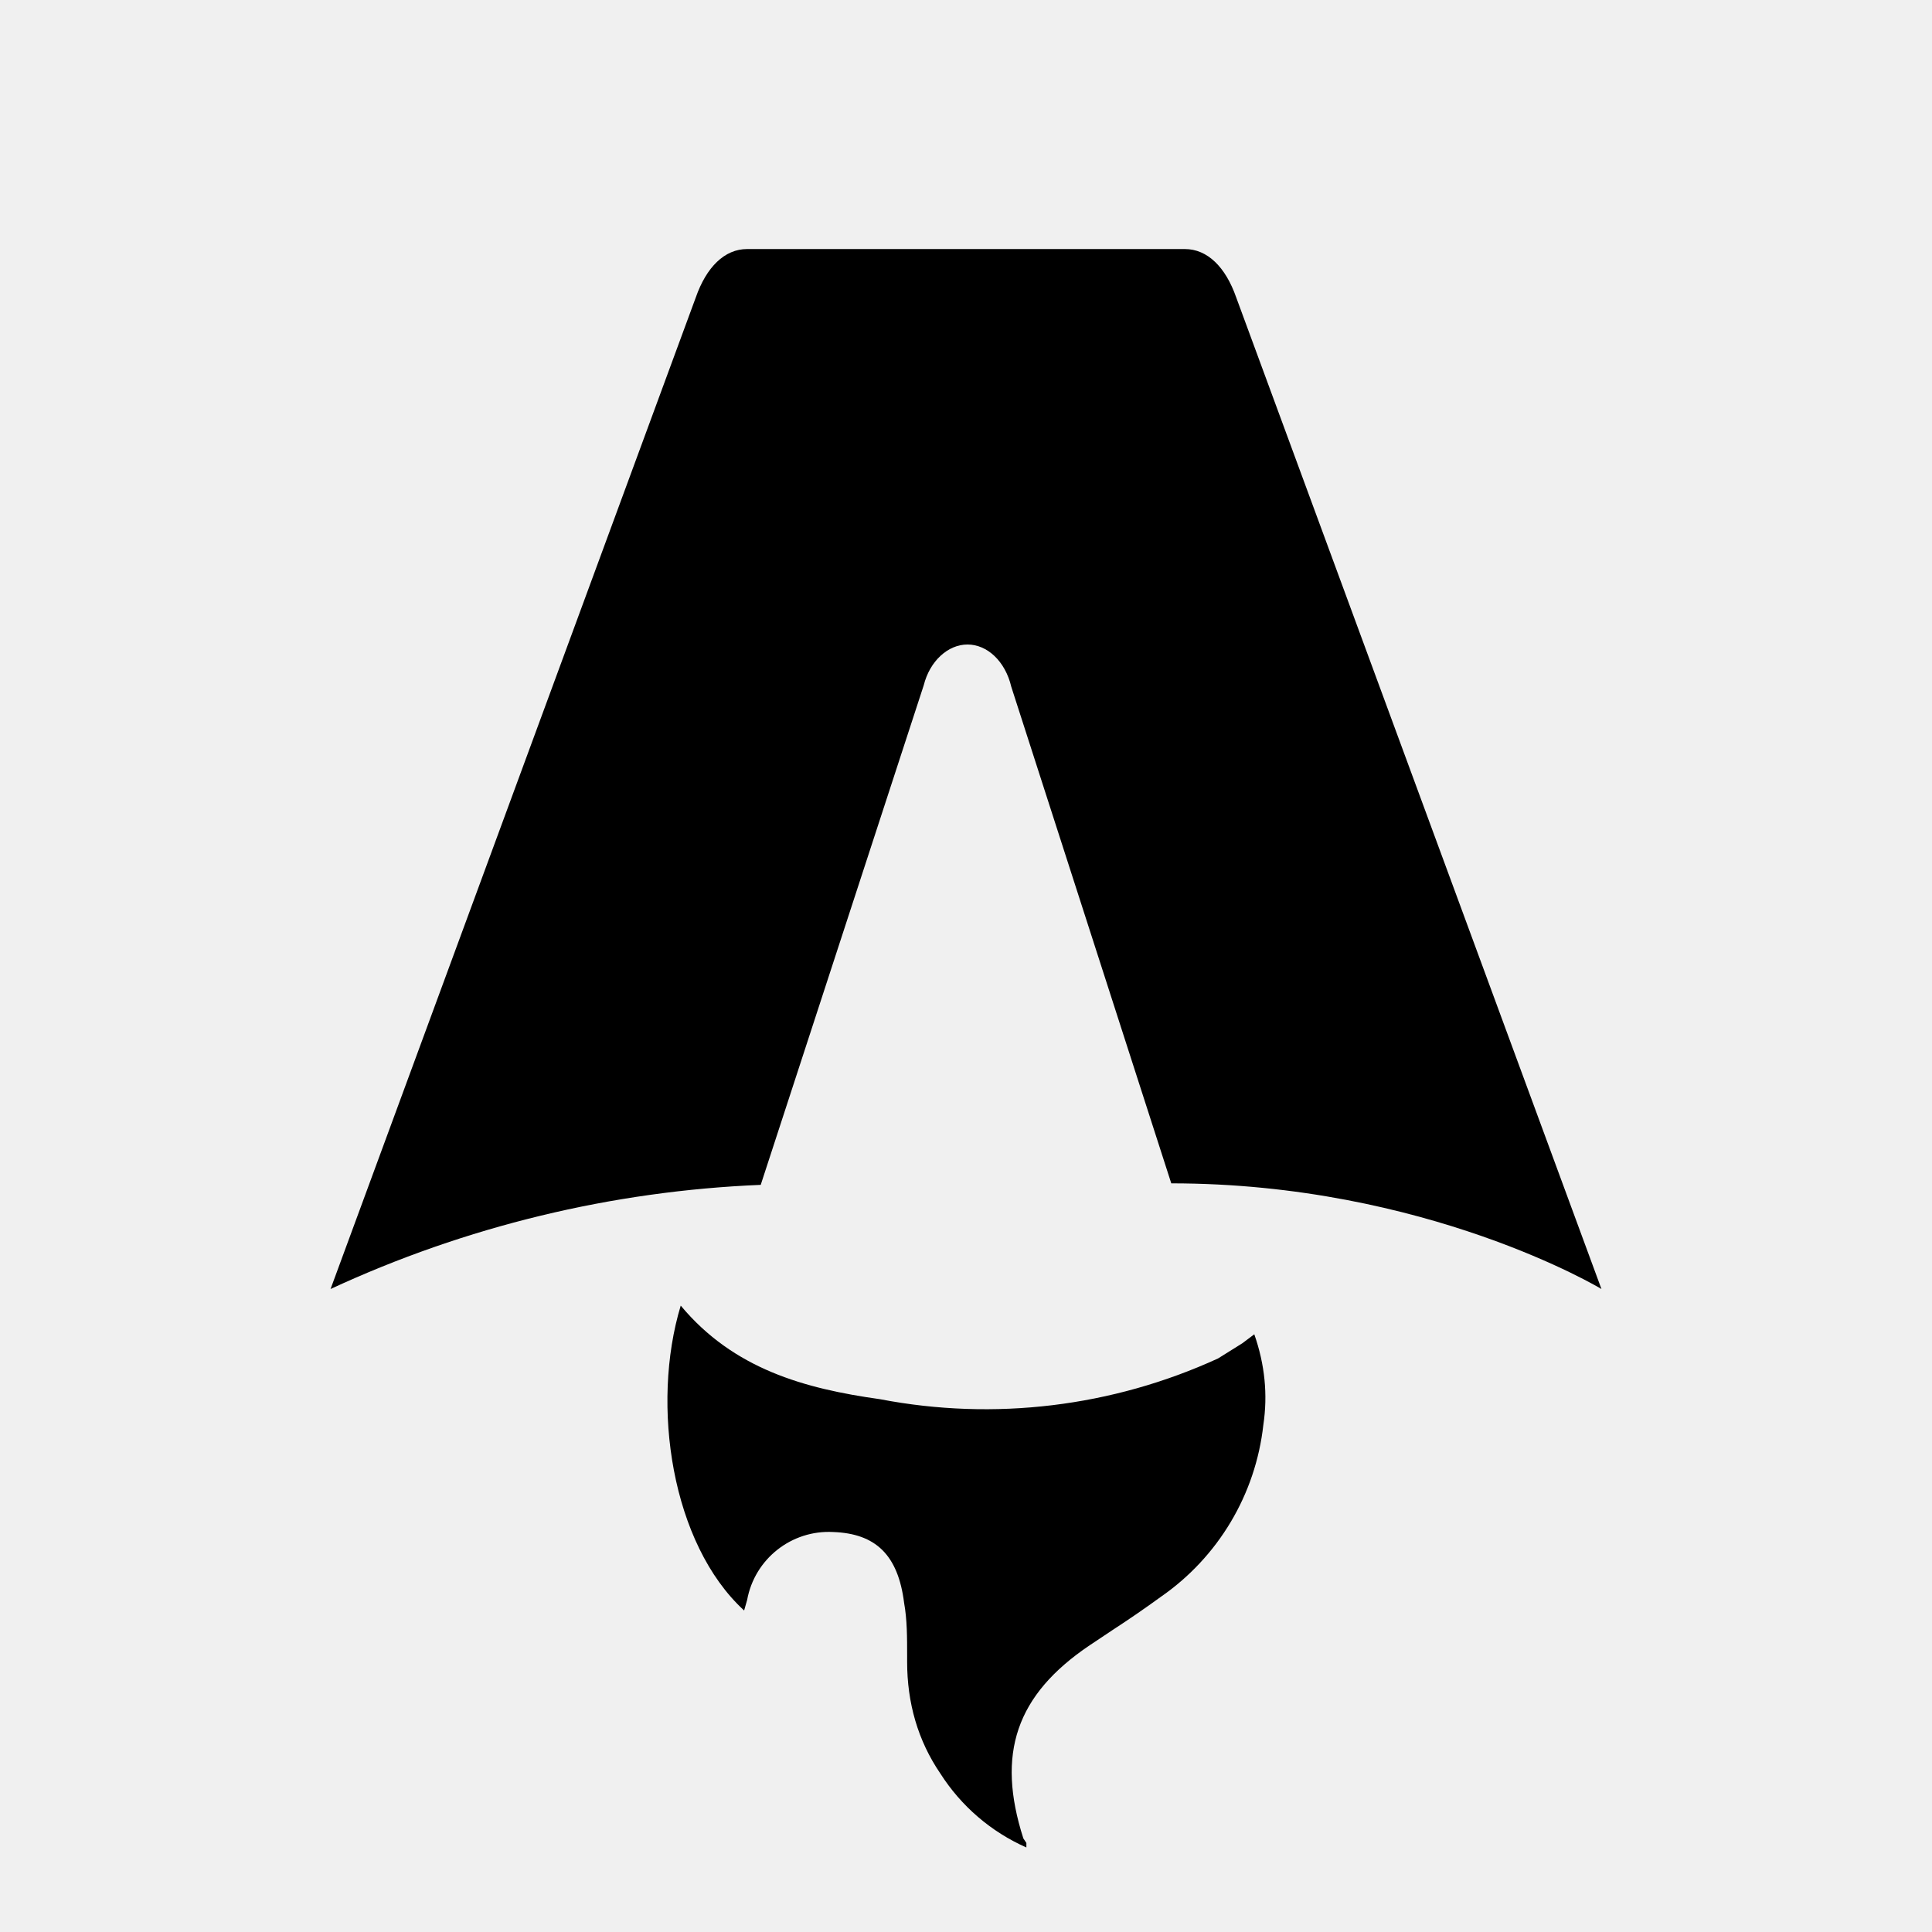
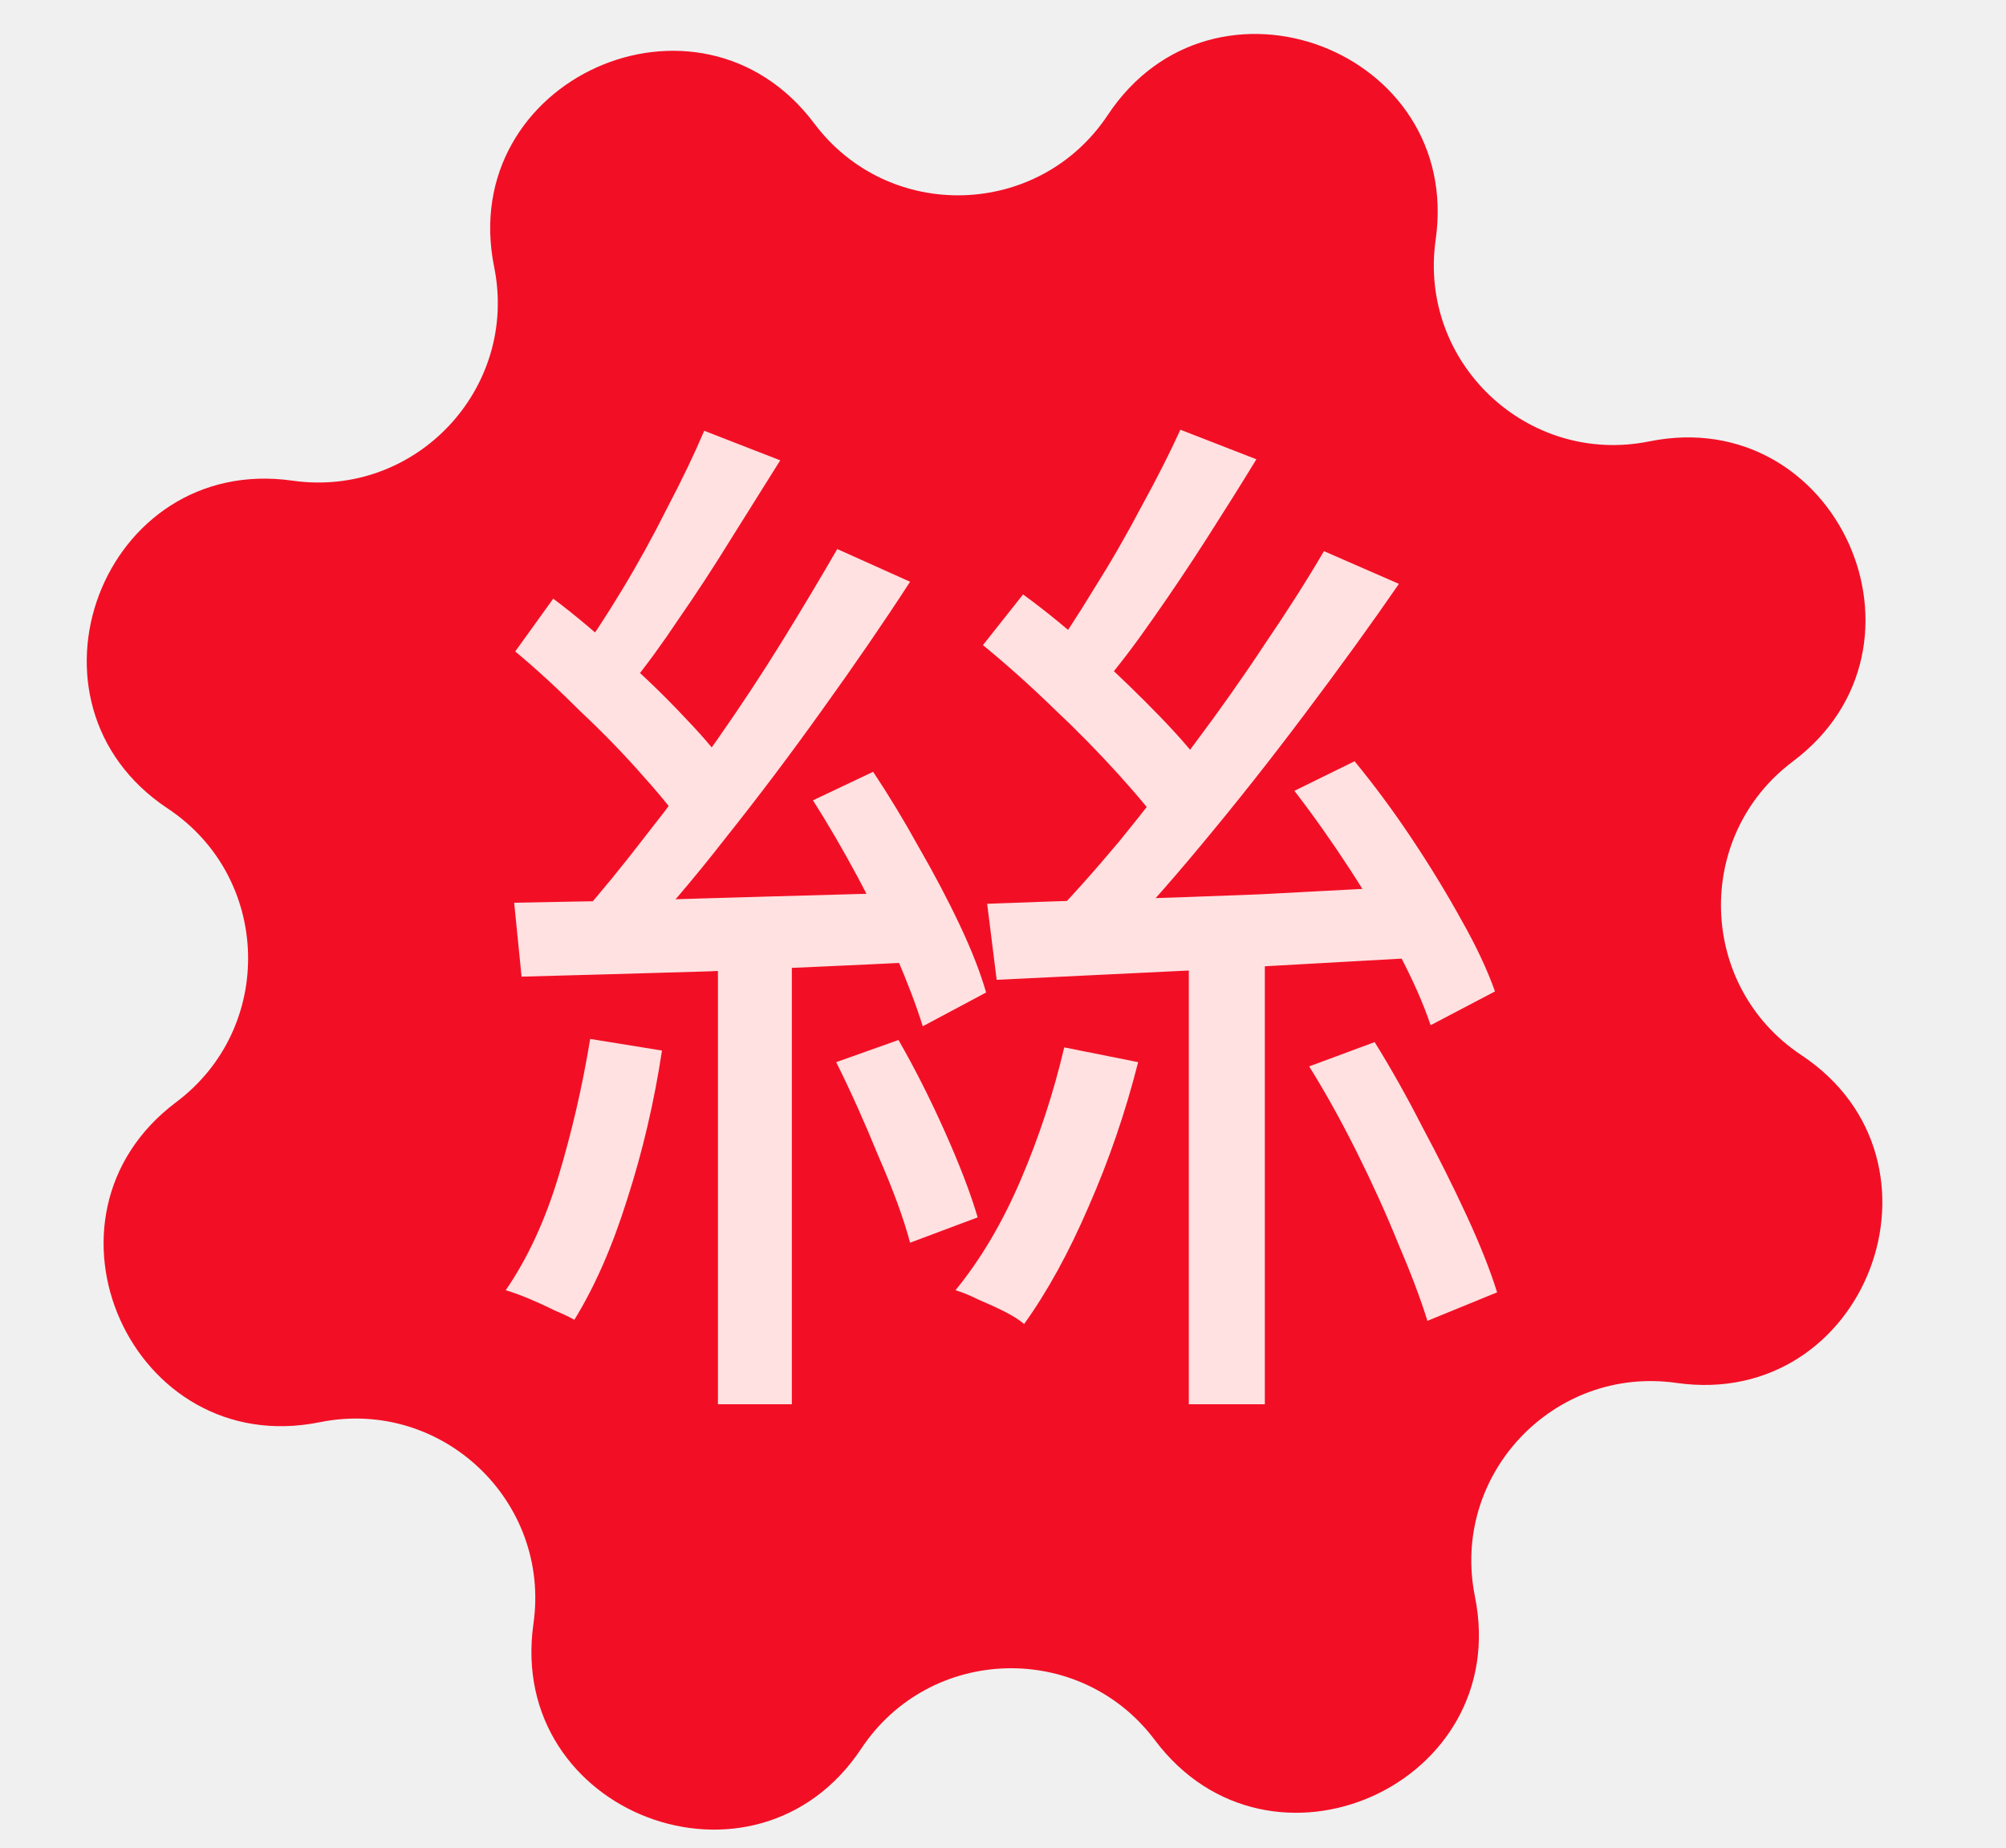
- <svg xmlns="http://www.w3.org/2000/svg" fill="none" viewBox="0 0 128 128">
-   <path d="M50.4 78.5a75.1 75.1 0 0 0-28.5 6.9l24.2-65.7c.7-2 1.9-3.2 3.4-3.2h29c1.5 0 2.7 1.2 3.4 3.2l24.2 65.7s-11.6-7-28.5-7L67 45.5c-.4-1.7-1.6-2.8-2.9-2.8-1.3 0-2.5 1.1-2.9 2.7L50.4 78.5Zm-1.1 28.2Zm-4.2-20.2c-2 6.6-.6 15.8 4.2 20.2a17.5 17.5 0 0 1 .2-.7 5.5 5.5 0 0 1 5.7-4.5c2.8.1 4.3 1.5 4.7 4.7.2 1.1.2 2.3.2 3.5v.4c0 2.7.7 5.2 2.2 7.4a13 13 0 0 0 5.7 4.9v-.3l-.2-.3c-1.8-5.6-.5-9.5 4.4-12.8l1.5-1a73 73 0 0 0 3.2-2.2 16 16 0 0 0 6.8-11.4c.3-2 .1-4-.6-6l-.8.6-1.6 1a37 37 0 0 1-22.4 2.7c-5-.7-9.7-2-13.2-6.2Z" />
-   <style>
-         path { fill: #000; }
-         @media (prefers-color-scheme: dark) {
-             path { fill: #FFF; }
-         }
-     </style>
+ <svg xmlns="http://www.w3.org/2000/svg" width="38" height="35" viewBox="0 0 38 35" fill="none">
+   <g clip-path="url(#clip0_1_17)">
+     <path d="M9.361 5.058C8.641 1.5 13.245 -0.565 15.424 2.338V2.338C16.836 4.22 19.685 4.138 20.986 2.177V2.177C22.993 -0.847 27.708 0.948 27.196 4.541V4.541C26.864 6.871 28.937 8.827 31.243 8.361V8.361C34.801 7.641 36.866 12.245 33.962 14.424V14.424C32.081 15.836 32.163 18.685 34.123 19.986V19.986C37.148 21.993 35.353 26.708 31.759 26.196V26.196C29.43 25.864 27.474 27.937 27.94 30.243V30.243C28.66 33.801 24.056 35.866 21.877 32.962V32.962C20.465 31.081 17.616 31.163 16.315 33.123V33.123C14.308 36.148 9.593 34.353 10.105 30.759V30.759C10.437 28.43 8.364 26.474 6.058 26.94V26.94C2.5 27.66 0.435 23.056 3.338 20.877V20.877C5.22 19.465 5.138 16.616 3.177 15.315V15.315C0.153 13.308 1.948 8.593 5.541 9.105V9.105C7.871 9.437 9.827 7.364 9.361 5.058V5.058Z" fill="#F20F25" />
+     <path d="M22.52 17.82H23.96V26.6H22.52V17.82ZM22.36 8.14L23.8 8.7C23.507 9.18 23.193 9.68 22.86 10.2C22.527 10.72 22.187 11.227 21.84 11.72C21.507 12.2 21.187 12.62 20.88 12.98L19.84 12.5C20.12 12.113 20.413 11.667 20.72 11.16C21.04 10.653 21.34 10.133 21.62 9.6C21.913 9.067 22.16 8.58 22.36 8.14ZM25.08 10.44L26.5 11.06C25.967 11.833 25.373 12.653 24.72 13.52C24.08 14.373 23.427 15.2 22.76 16C22.107 16.787 21.487 17.48 20.9 18.08L19.82 17.48C20.26 17.027 20.72 16.513 21.2 15.94C21.68 15.353 22.153 14.74 22.62 14.1C23.1 13.46 23.547 12.827 23.96 12.2C24.387 11.573 24.76 10.987 25.08 10.44ZM18.62 12.22L19.38 11.26C19.82 11.58 20.267 11.947 20.72 12.36C21.173 12.773 21.593 13.18 21.98 13.58C22.367 13.98 22.673 14.34 22.9 14.66L22.12 15.8C21.88 15.467 21.567 15.087 21.18 14.66C20.793 14.233 20.38 13.813 19.94 13.4C19.5 12.973 19.06 12.58 18.62 12.22ZM24.52 14.98L25.66 14.42C26.033 14.873 26.393 15.36 26.74 15.88C27.087 16.4 27.4 16.913 27.68 17.42C27.96 17.913 28.173 18.367 28.32 18.78L27.1 19.42C26.967 19.02 26.767 18.567 26.5 18.06C26.233 17.54 25.927 17.013 25.58 16.48C25.233 15.947 24.88 15.447 24.52 14.98ZM18.7 17.12C19.38 17.093 20.16 17.067 21.04 17.04C21.933 17.013 22.88 16.98 23.88 16.94C24.88 16.887 25.887 16.833 26.9 16.78L26.88 18.14C25.44 18.22 24.013 18.3 22.6 18.38C21.187 18.447 19.947 18.507 18.88 18.56L18.7 17.12ZM24.8 20.2L26.04 19.74C26.347 20.233 26.647 20.767 26.94 21.34C27.247 21.913 27.527 22.473 27.78 23.02C28.033 23.567 28.227 24.053 28.36 24.48L27.04 25.02C26.907 24.593 26.72 24.1 26.48 23.54C26.253 22.98 25.993 22.407 25.7 21.82C25.407 21.233 25.107 20.693 24.8 20.2ZM20.16 19.84L21.56 20.12C21.32 21.067 21.007 21.98 20.62 22.86C20.247 23.727 19.84 24.467 19.4 25.08C19.307 25 19.18 24.92 19.02 24.84C18.86 24.76 18.7 24.687 18.54 24.62C18.38 24.54 18.233 24.48 18.1 24.44C18.58 23.853 18.993 23.153 19.34 22.34C19.687 21.527 19.96 20.693 20.16 19.84ZM13.6 17.78H15V26.6H13.6V17.78ZM13.34 8.16L14.78 8.72C14.487 9.187 14.173 9.687 13.84 10.22C13.52 10.74 13.193 11.24 12.86 11.72C12.54 12.2 12.233 12.62 11.94 12.98L10.9 12.52C11.18 12.133 11.473 11.687 11.78 11.18C12.087 10.673 12.373 10.153 12.64 9.62C12.92 9.087 13.153 8.6 13.34 8.16ZM15.86 10.4L17.24 11.02C16.747 11.78 16.193 12.587 15.58 13.44C14.98 14.28 14.367 15.093 13.74 15.88C13.127 16.667 12.54 17.353 11.98 17.94L10.98 17.36C11.38 16.907 11.8 16.393 12.24 15.82C12.693 15.247 13.14 14.647 13.58 14.02C14.02 13.393 14.433 12.767 14.82 12.14C15.207 11.513 15.553 10.933 15.86 10.4ZM9.76 12.34L10.48 11.34C10.907 11.66 11.333 12.02 11.76 12.42C12.2 12.807 12.607 13.2 12.98 13.6C13.353 13.987 13.647 14.34 13.86 14.66L13.08 15.84C12.867 15.507 12.573 15.133 12.2 14.72C11.84 14.307 11.44 13.893 11 13.48C10.573 13.053 10.16 12.673 9.76 12.34ZM15.4 15.16L16.54 14.62C16.833 15.06 17.12 15.533 17.4 16.04C17.693 16.547 17.953 17.04 18.18 17.52C18.407 18 18.573 18.427 18.68 18.8L17.48 19.44C17.36 19.053 17.193 18.613 16.98 18.12C16.767 17.627 16.52 17.12 16.24 16.6C15.96 16.08 15.68 15.6 15.4 15.16ZM9.74 17.1C10.393 17.087 11.133 17.073 11.96 17.06C12.8 17.033 13.693 17.007 14.64 16.98C15.587 16.953 16.54 16.927 17.5 16.9L17.46 18.22C16.1 18.287 14.753 18.347 13.42 18.4C12.087 18.44 10.907 18.473 9.88 18.5L9.74 17.1ZM15.84 20.12L17.02 19.7C17.327 20.233 17.62 20.813 17.9 21.44C18.18 22.067 18.387 22.607 18.52 23.06L17.24 23.54C17.12 23.087 16.92 22.54 16.64 21.9C16.373 21.247 16.107 20.653 15.84 20.12ZM11.18 19.68L12.54 19.9C12.393 20.873 12.173 21.813 11.88 22.72C11.6 23.613 11.267 24.373 10.88 25C10.787 24.947 10.66 24.887 10.5 24.82C10.34 24.74 10.18 24.667 10.02 24.6C9.86 24.533 9.713 24.48 9.58 24.44C9.993 23.84 10.327 23.12 10.58 22.28C10.833 21.44 11.033 20.573 11.18 19.68Z" fill="#FFE1E1" />
+   </g>
+   <defs>
+     <clipPath id="clip0_1_17">
+       <rect width="38" height="35" fill="white" />
+     </clipPath>
+   </defs>
</svg>
